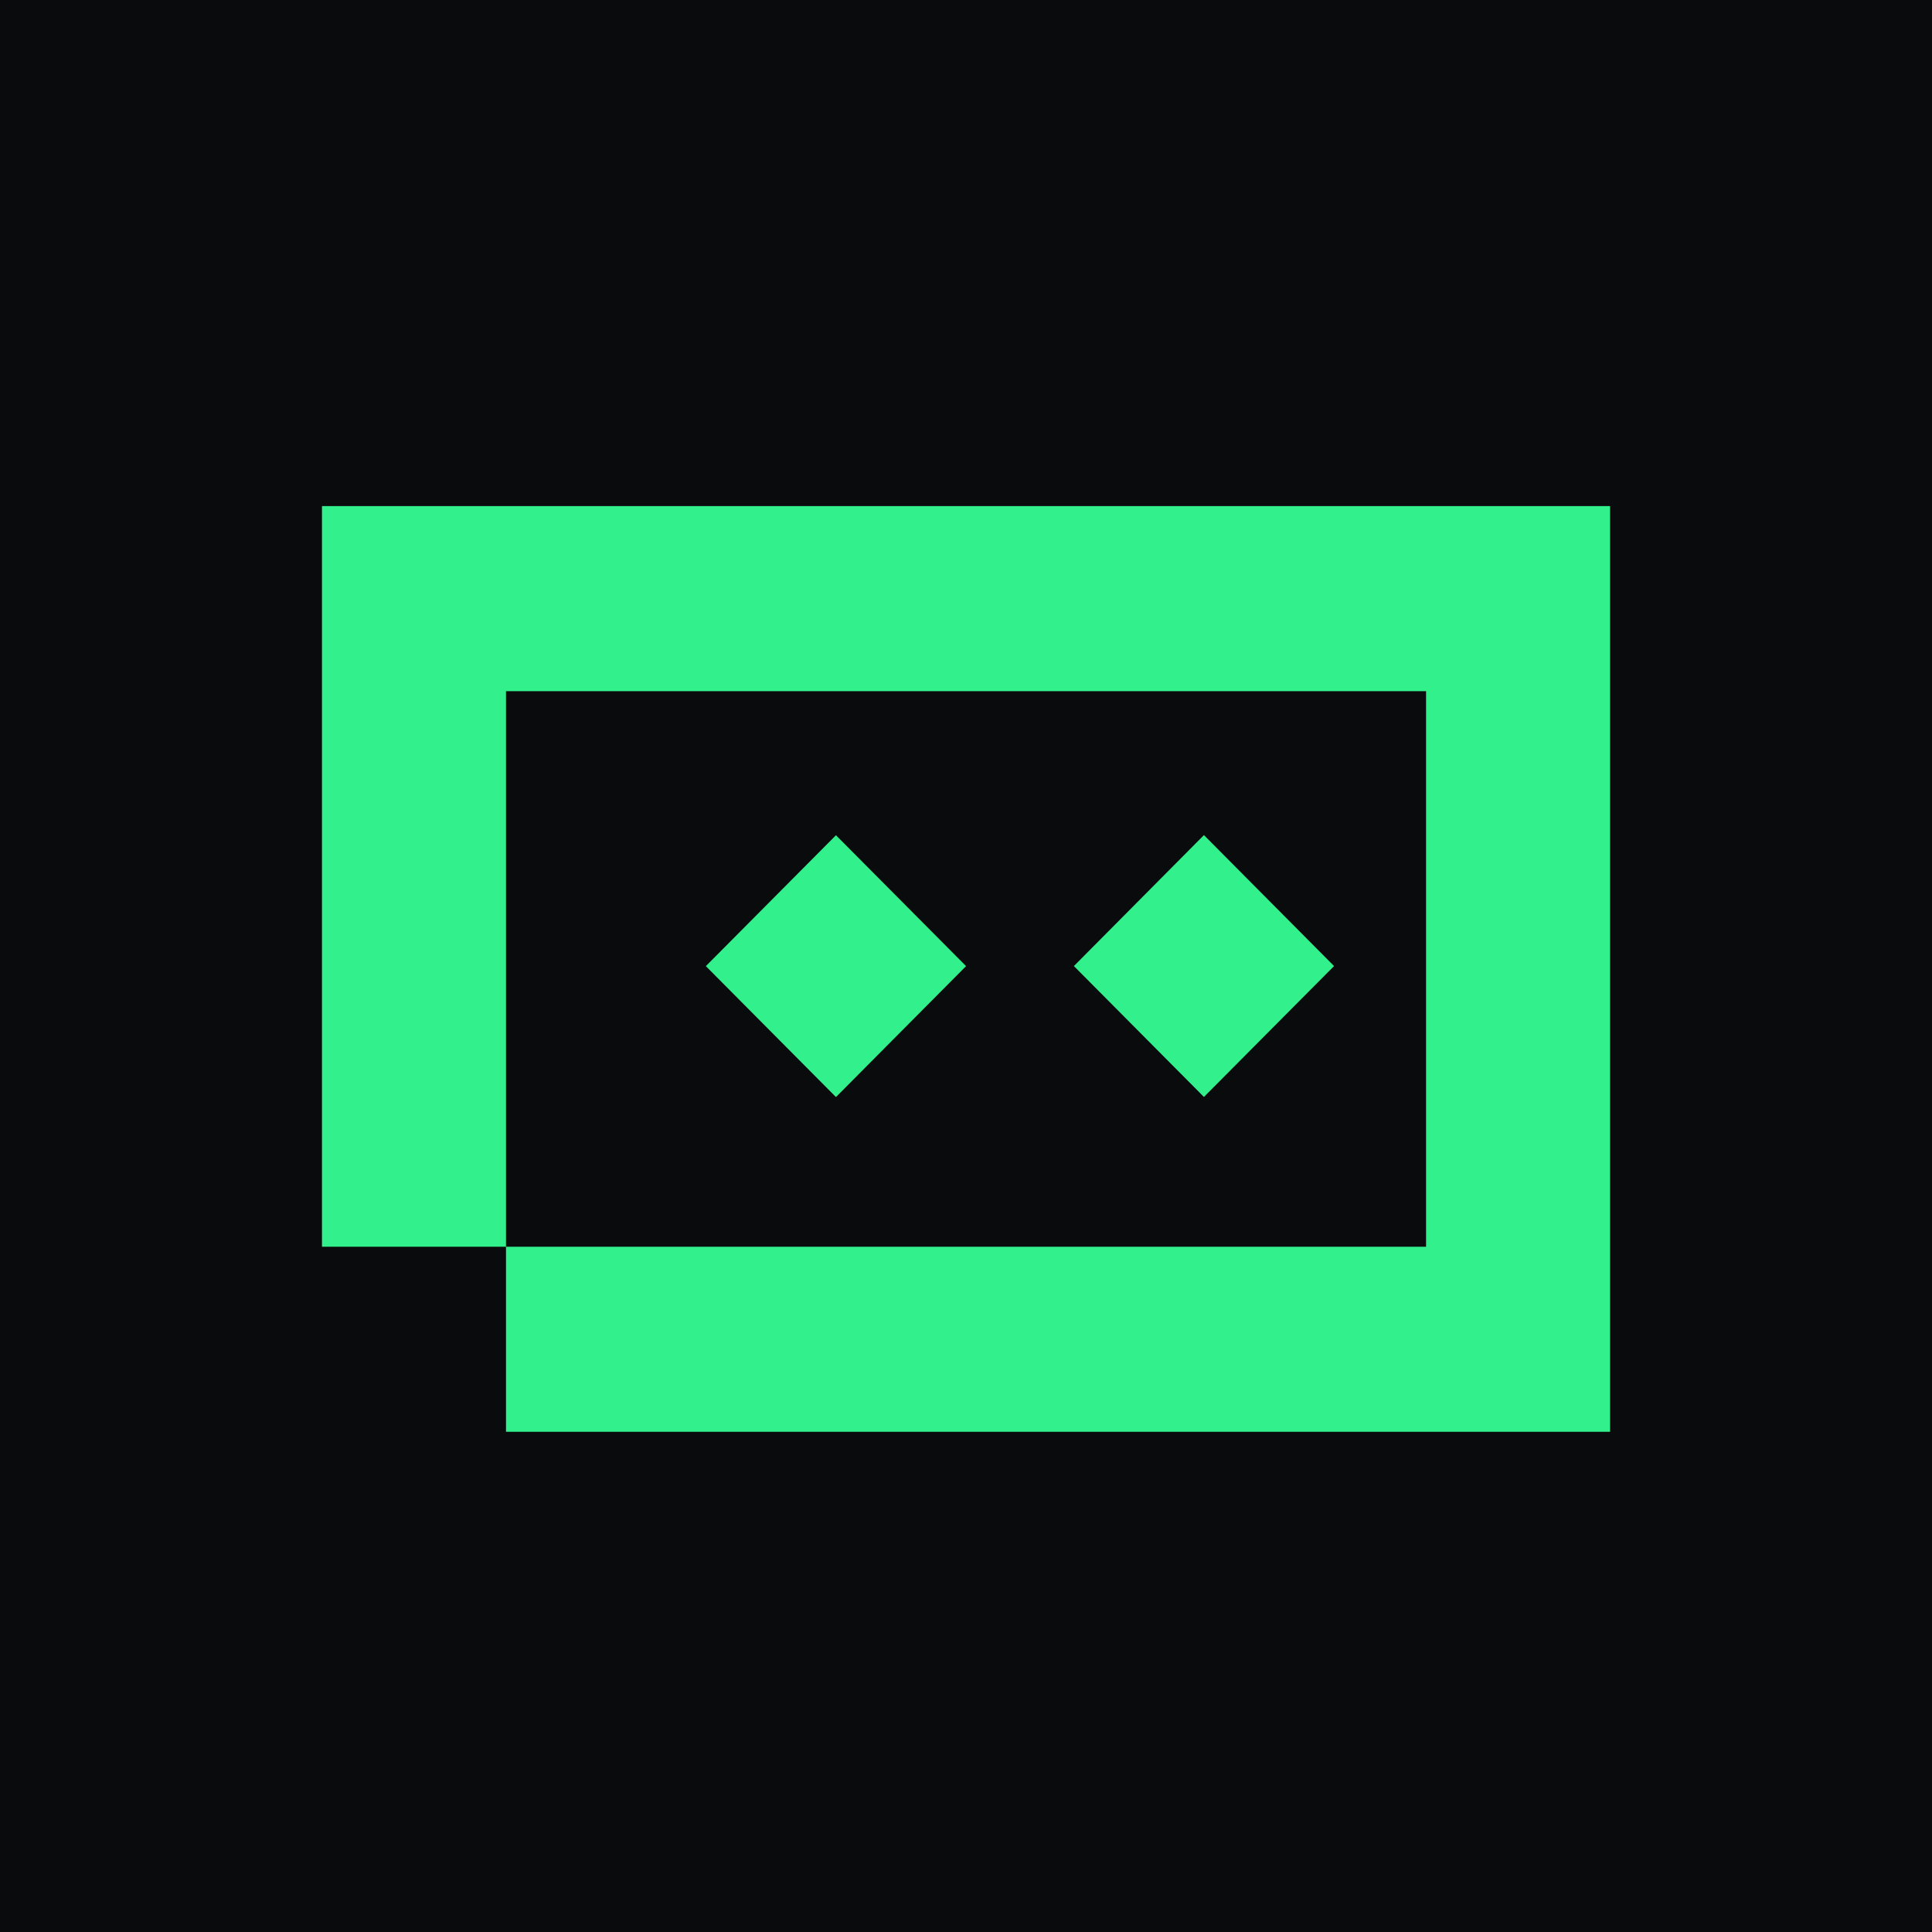
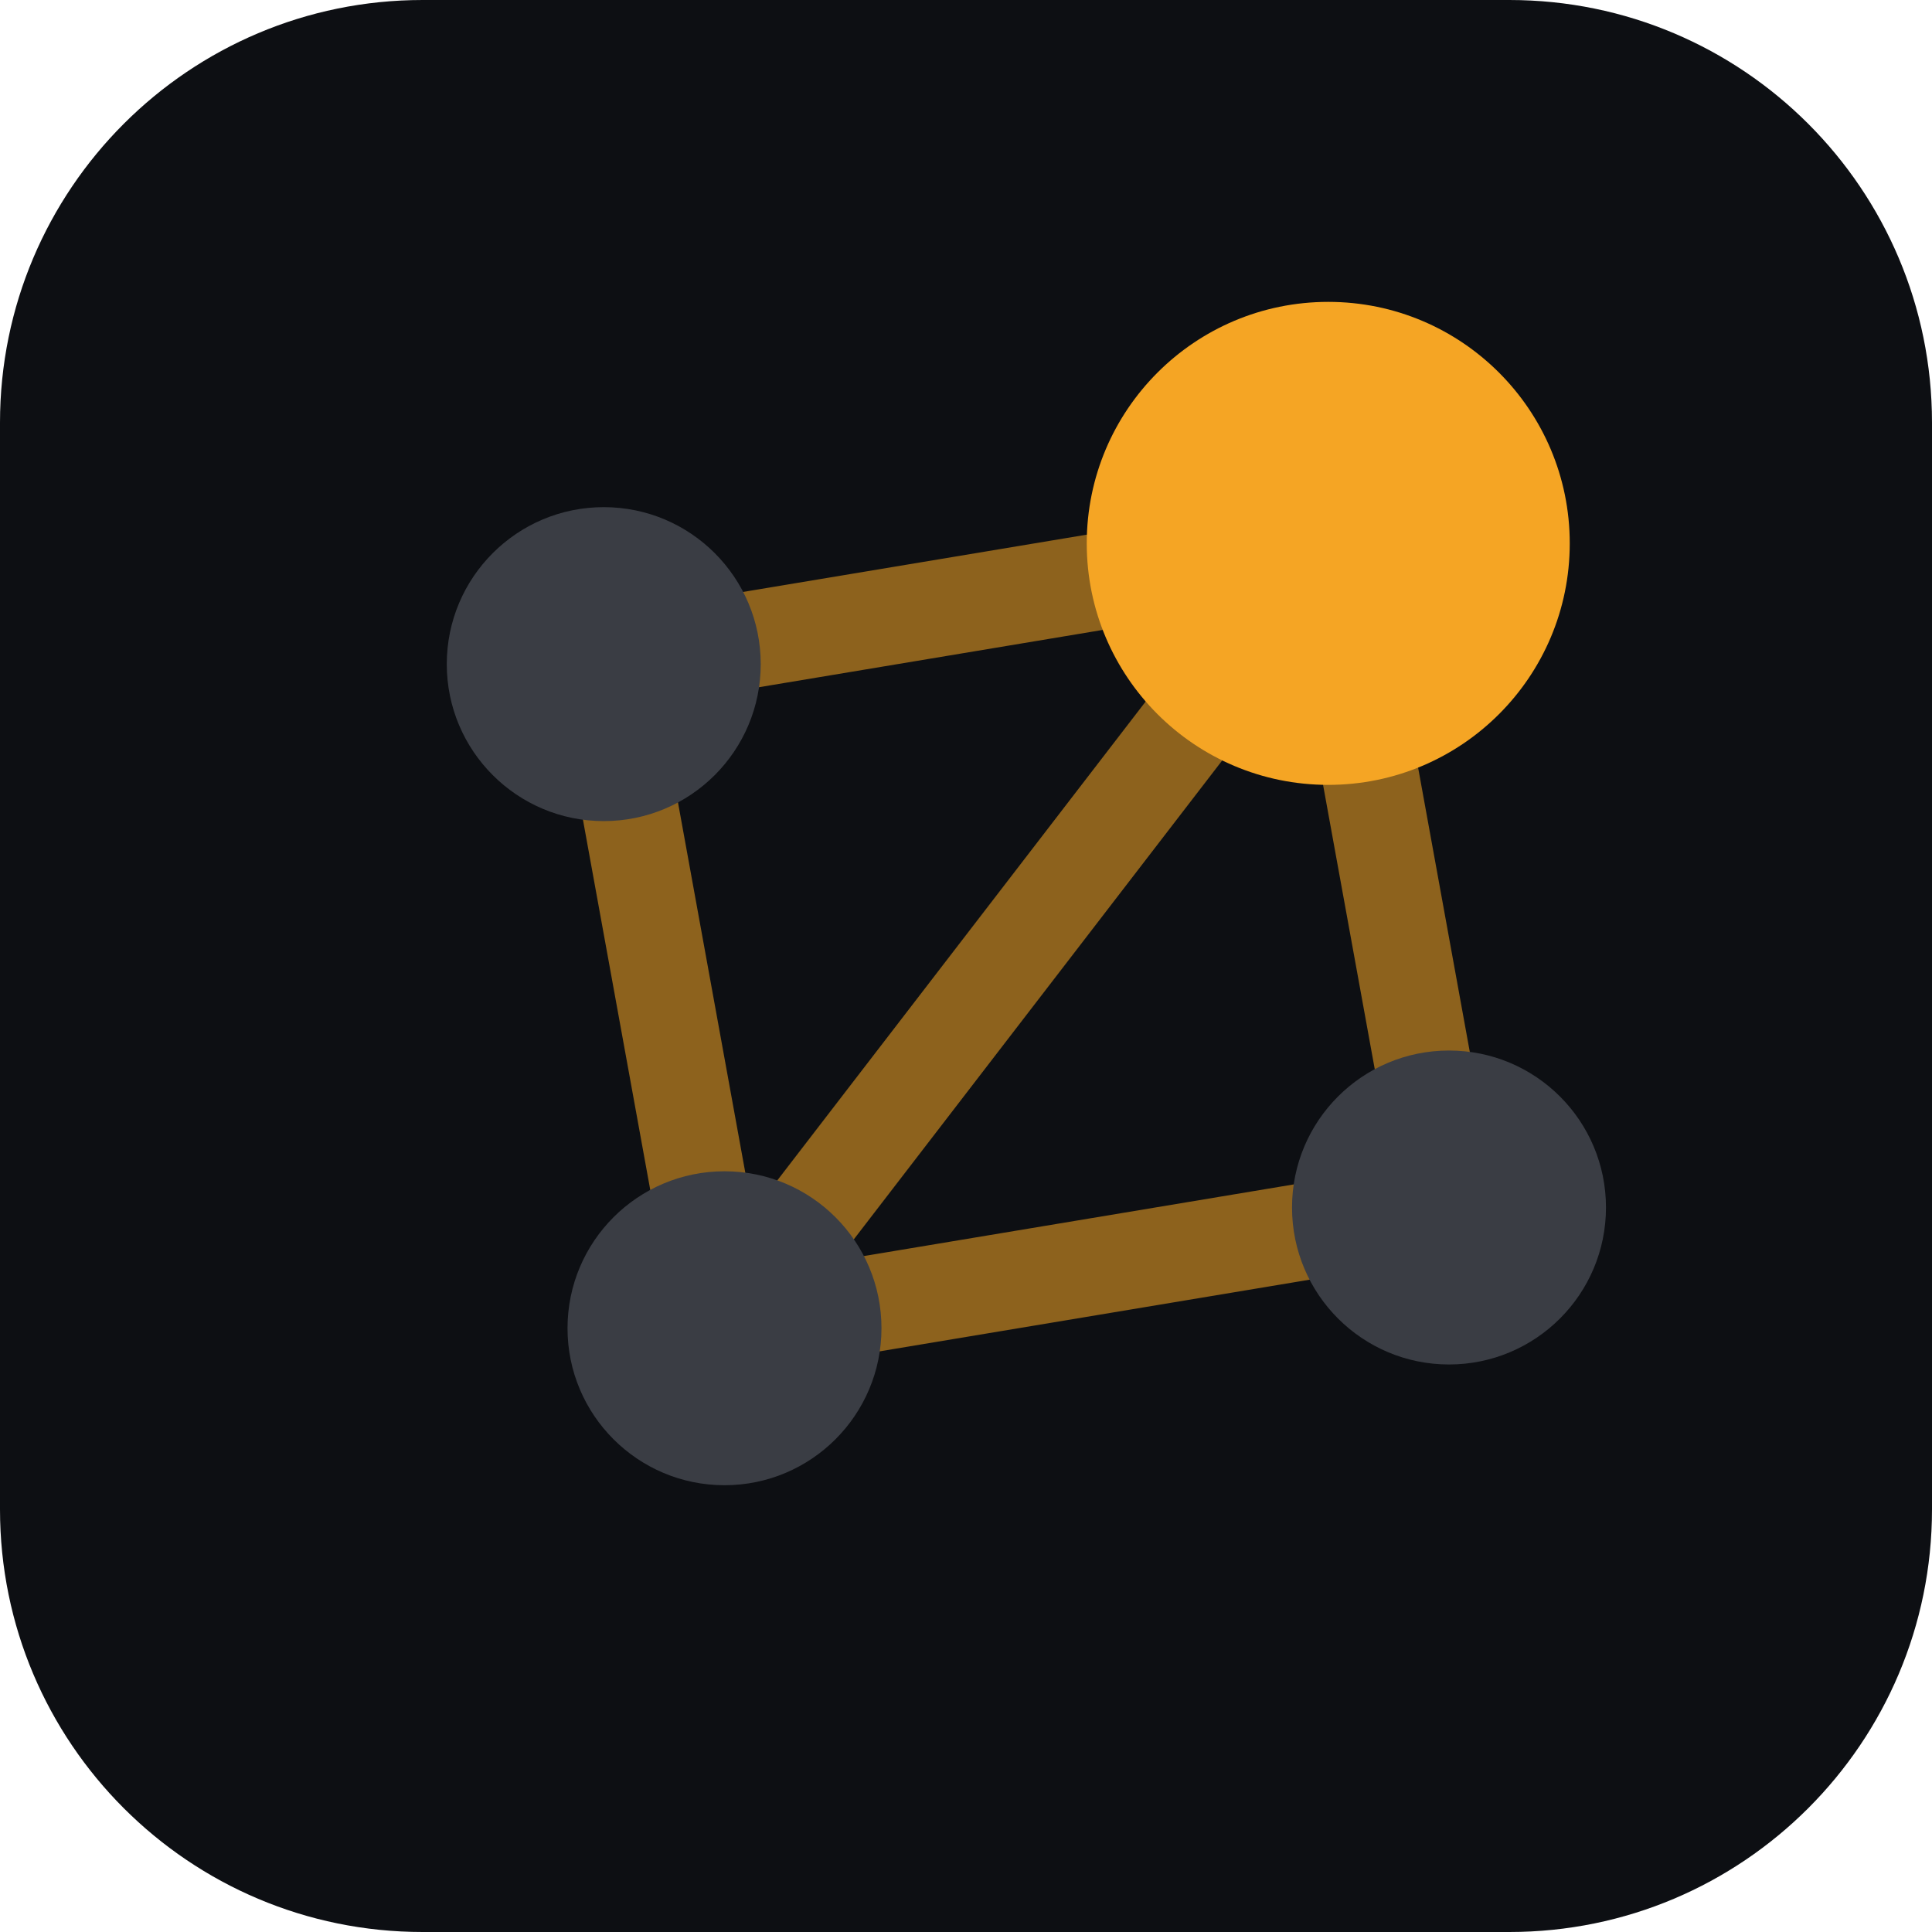
- <svg xmlns="http://www.w3.org/2000/svg" width="32" height="32" viewBox="0 0 32 32" fill="none">
-   <rect width="32" height="32" fill="#0A0B0D" />
-   <path d="M26.668 23.715H8.381V20.65H5.333V8.382H26.668V23.715ZM8.381 20.65H23.62V11.448H8.381V20.65ZM16.001 16.002L13.846 18.171L11.691 16.002L13.846 13.834L16.001 16.002ZM22.096 16.001L19.941 18.169L17.787 16.001L19.941 13.832L22.096 16.001Z" fill="#32F08C" />
+ <svg xmlns="http://www.w3.org/2000/svg" viewBox="0 0 32 32" width="32" height="32">
+   <rect width="32" height="32" rx="7" fill="#0d0f13" />
+   <g stroke="#f5a524" stroke-width="1.6" stroke-linecap="round" opacity="0.55">
+     <line x1="10" y1="11" x2="22" y2="9" />
+     <line x1="10" y1="11" x2="12" y2="22" />
+     <line x1="12" y1="22" x2="22" y2="9" />
+     <line x1="22" y1="9" x2="24" y2="20" />
+     <line x1="12" y1="22" x2="24" y2="20" />
+   </g>
+   <g>
+     <circle cx="22" cy="9" r="4" fill="#f5a524" />
+     <circle cx="10" cy="11" r="2.6" fill="#3a3d44" />
+     <circle cx="12" cy="22" r="2.6" fill="#3a3d44" />
+     <circle cx="24" cy="20" r="2.6" fill="#3a3d44" />
+   </g>
</svg>
